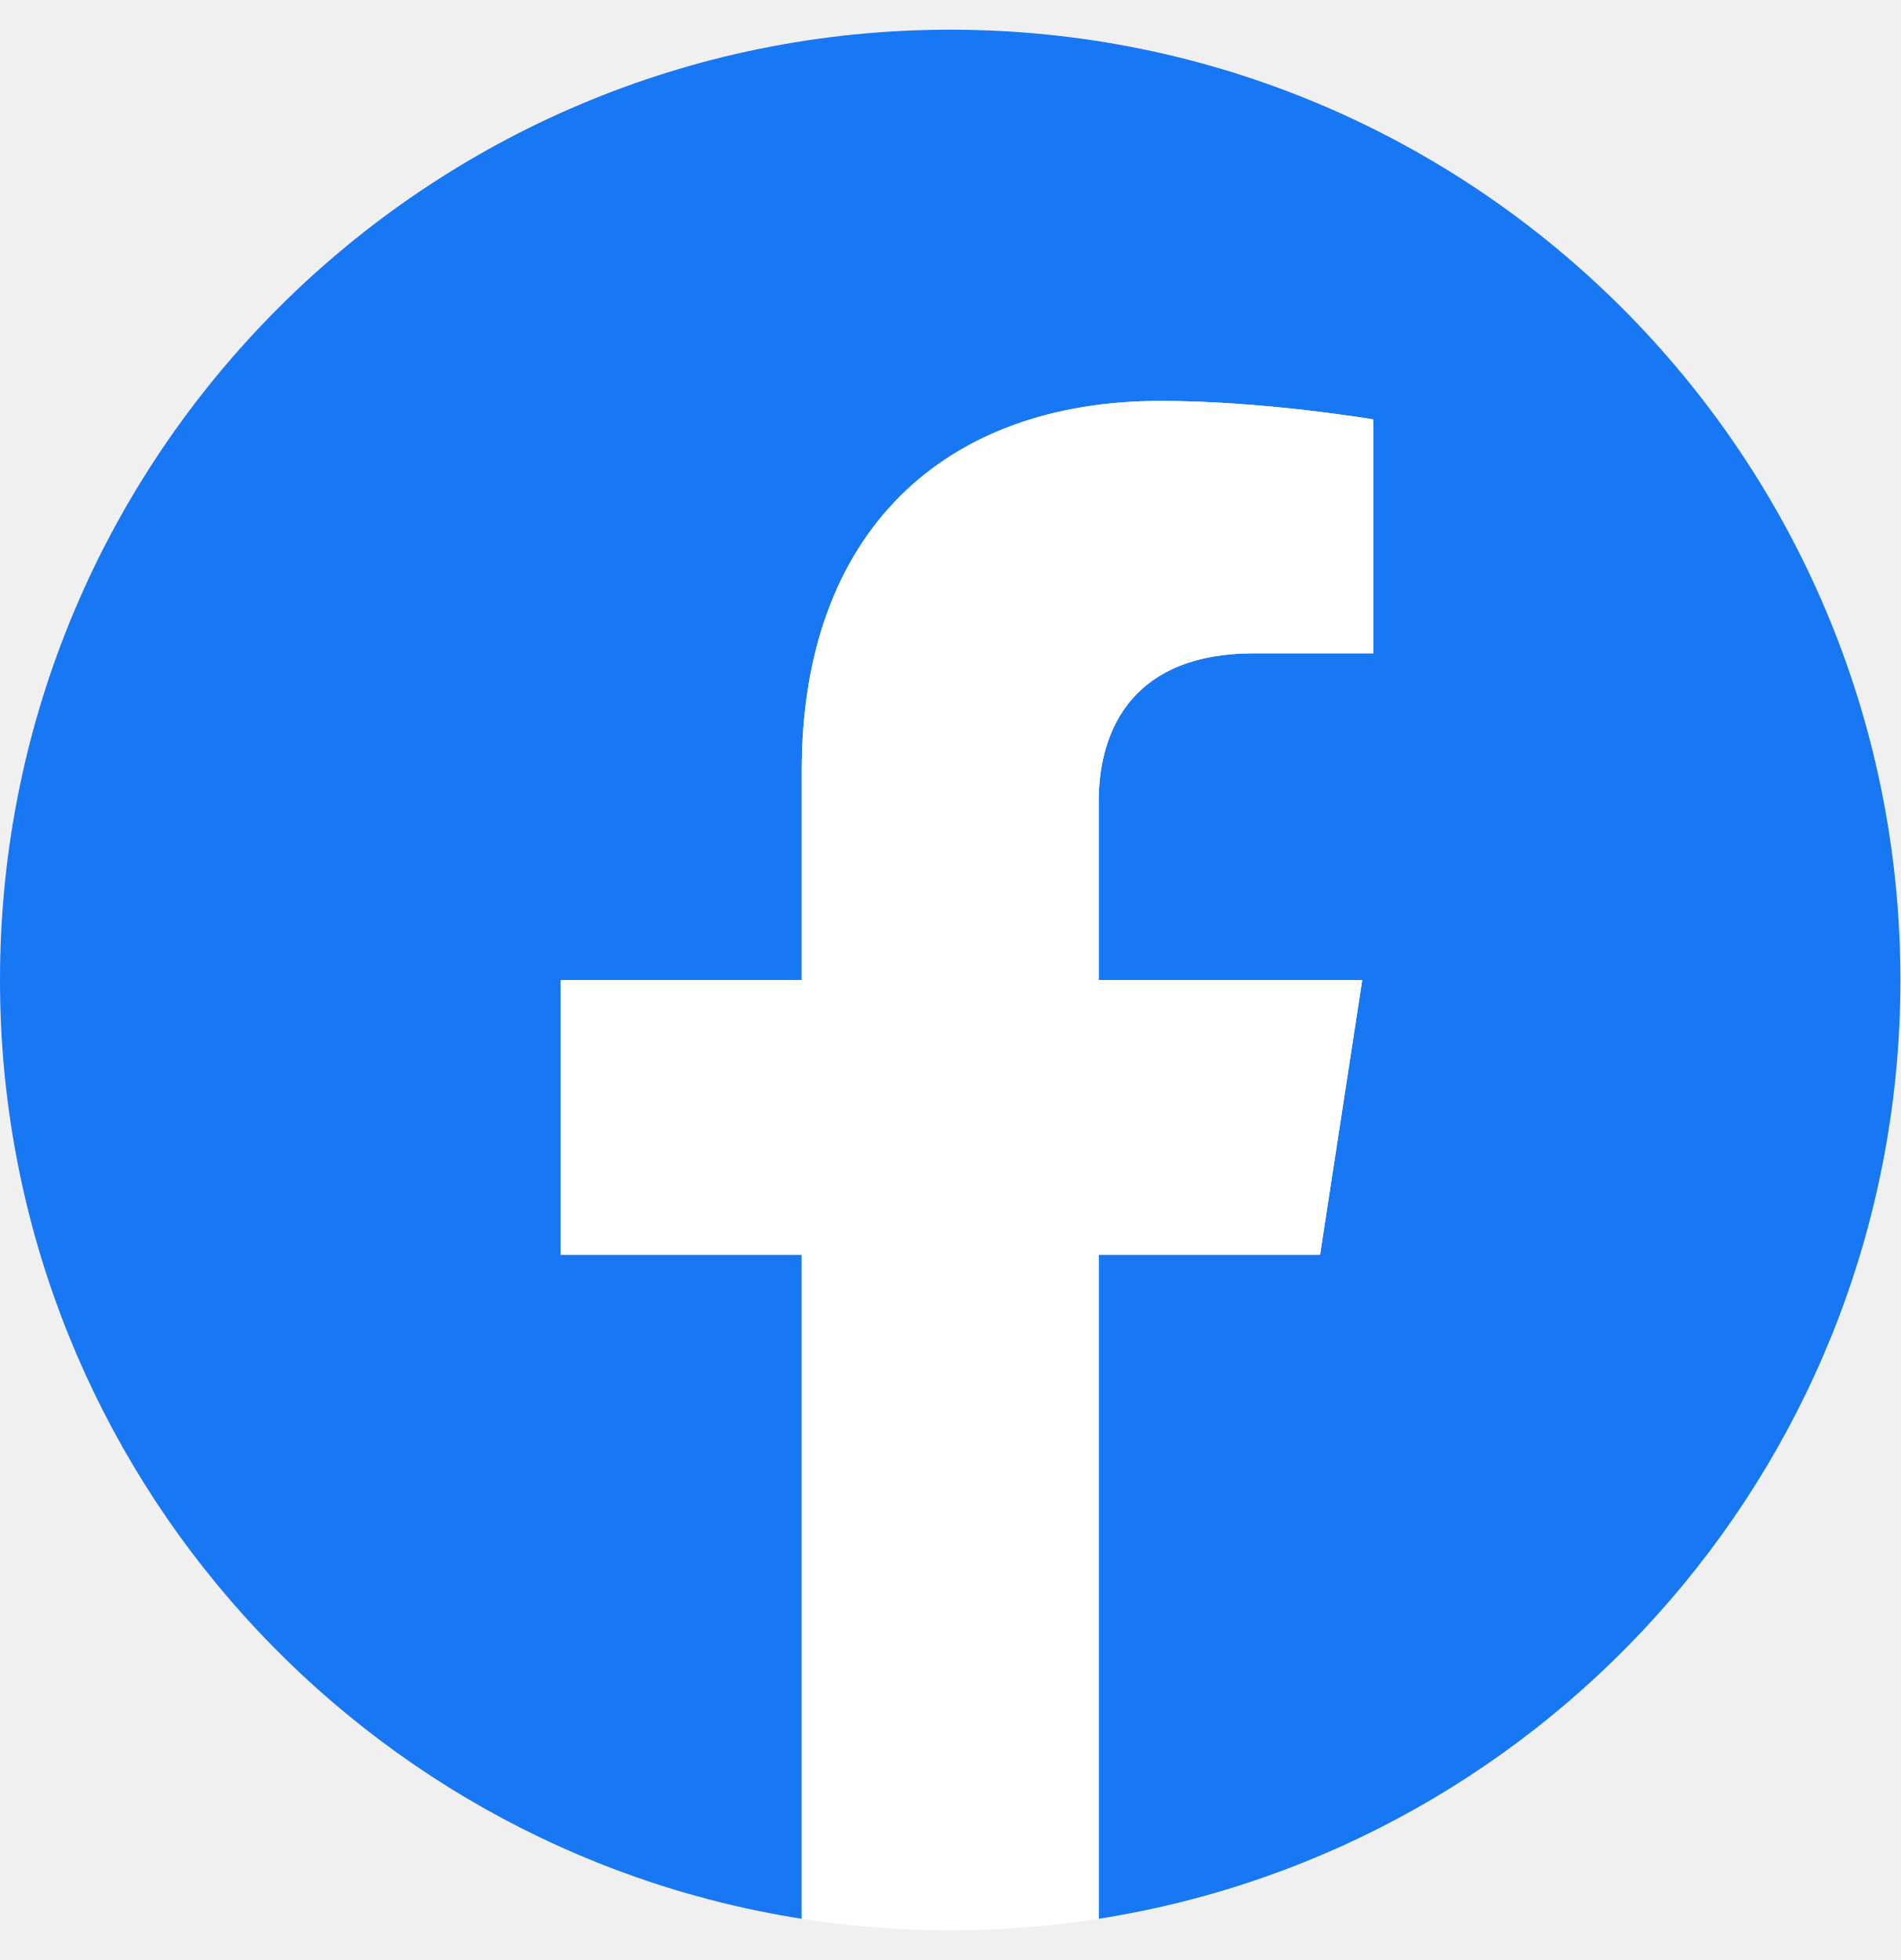
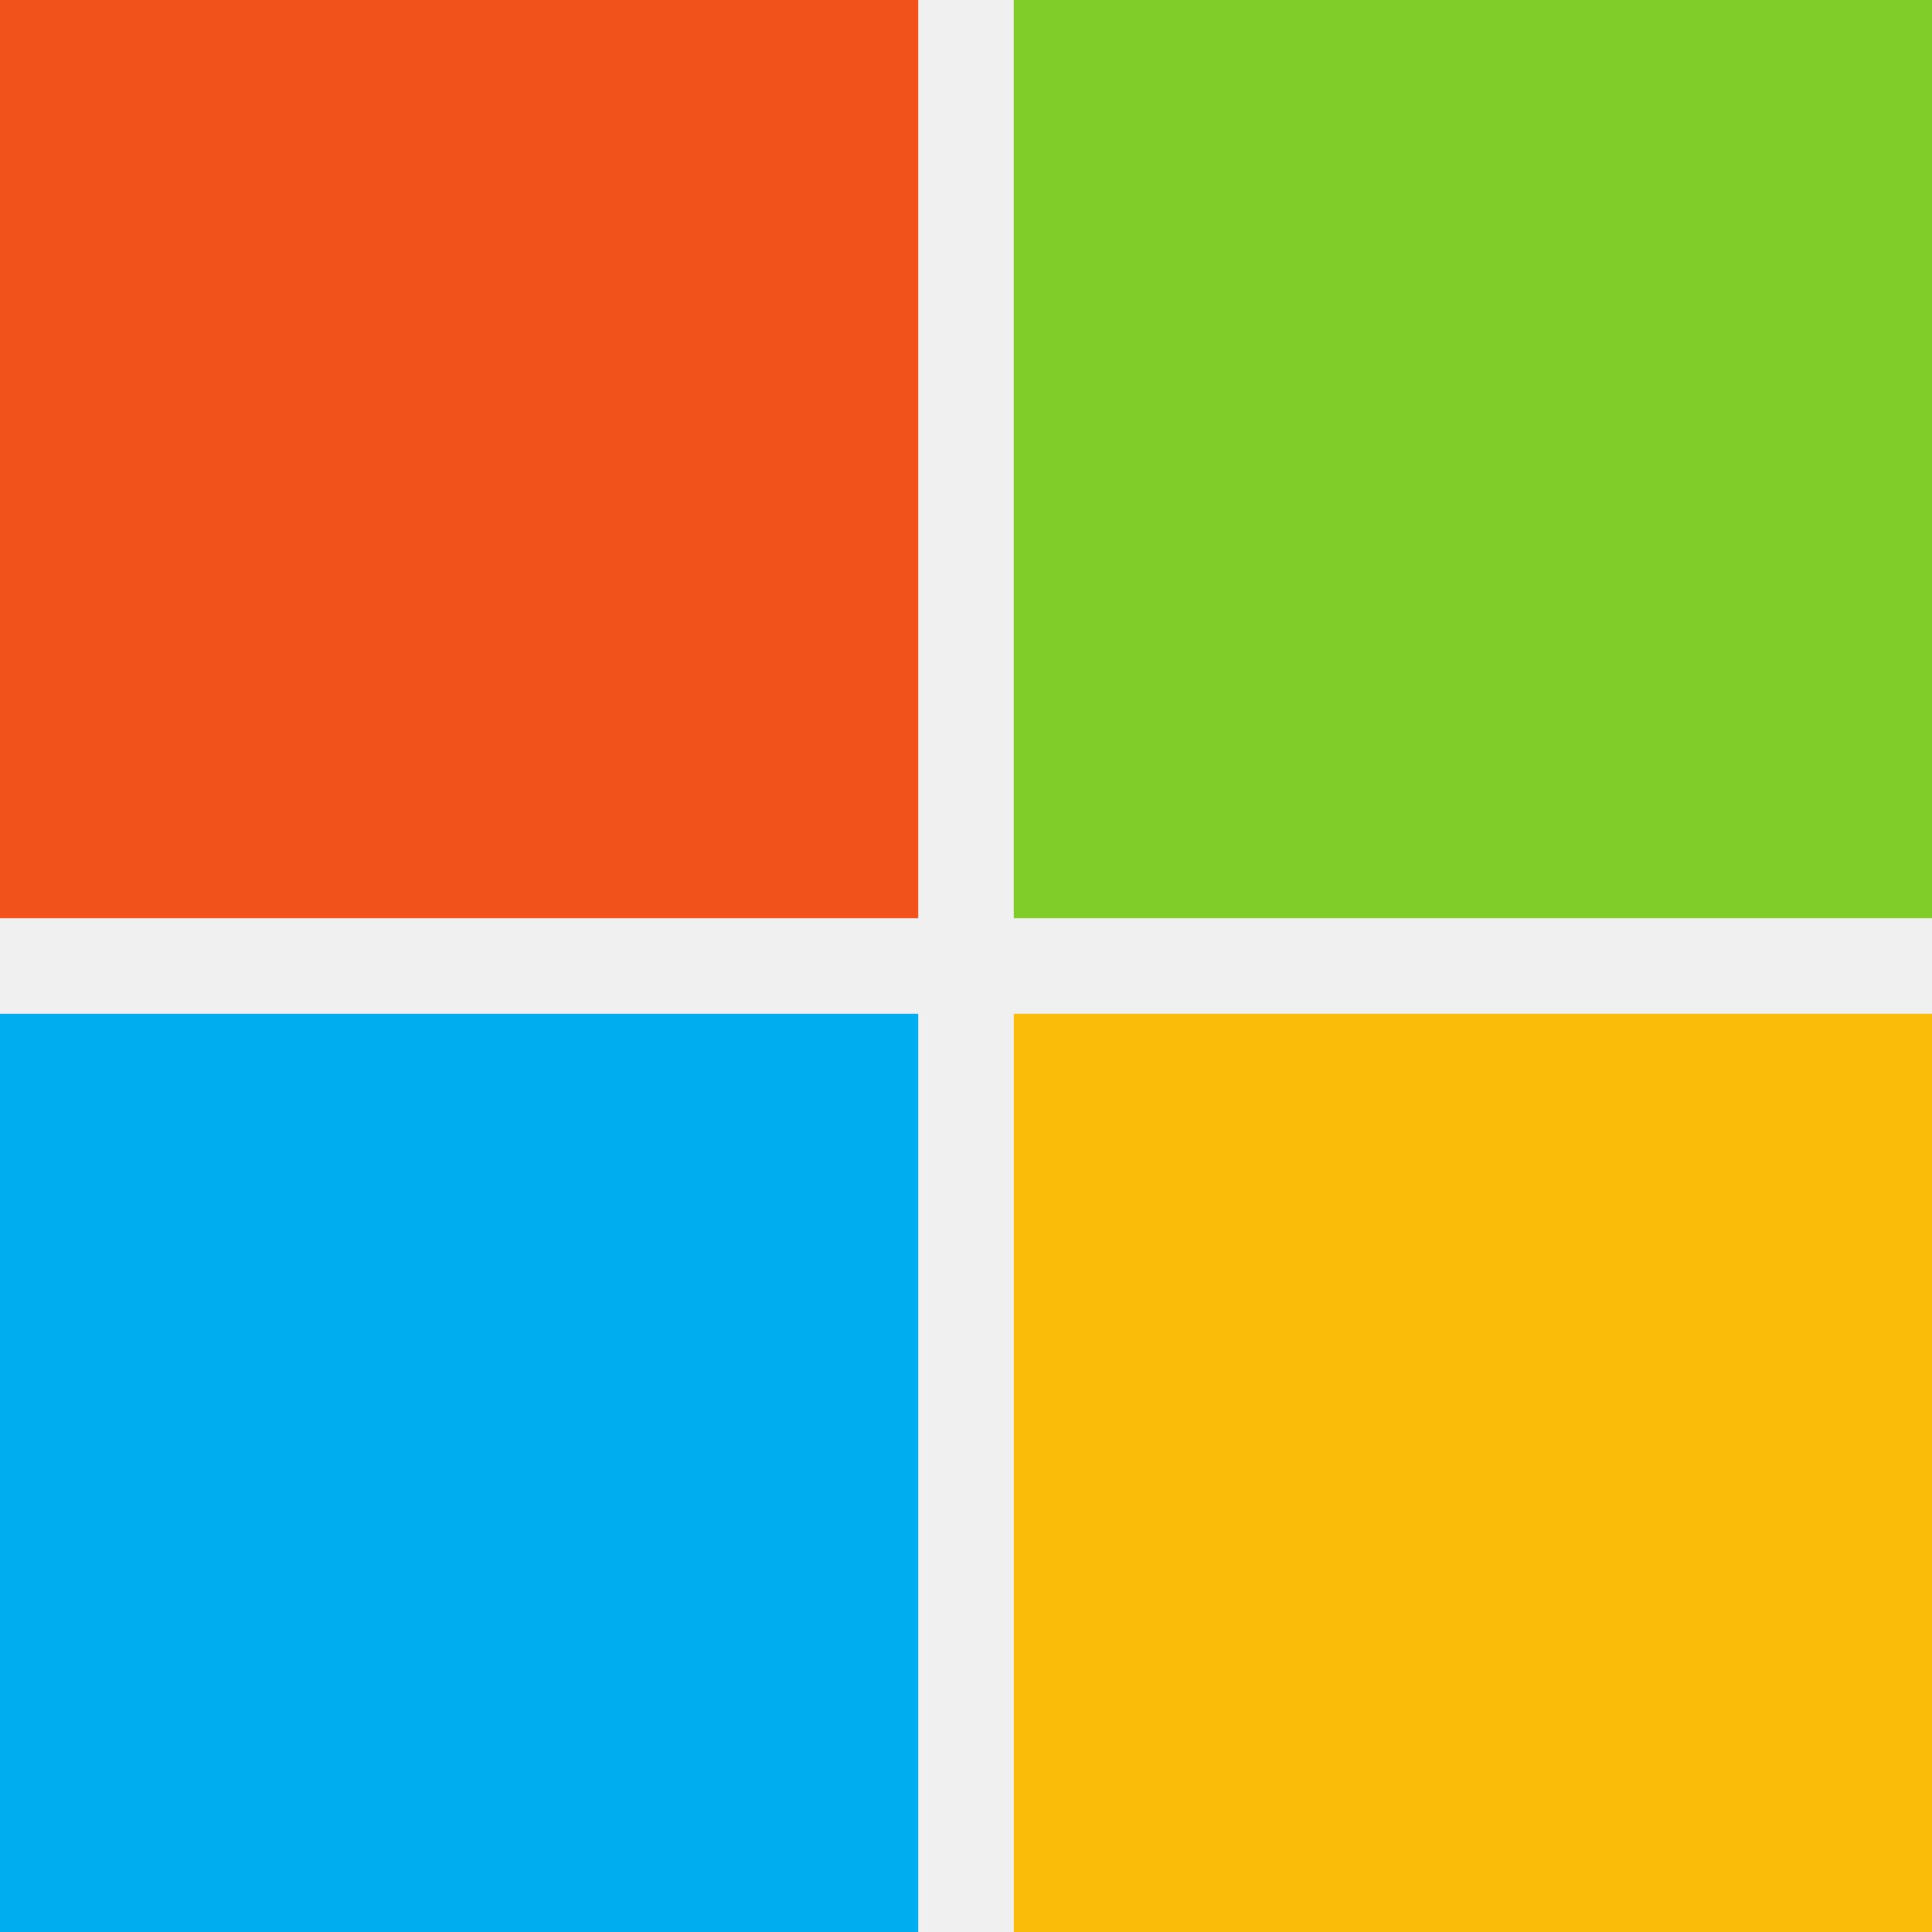
- <svg xmlns="http://www.w3.org/2000/svg" width="32" height="33" viewBox="0 0 32 33" fill="none">
-   <g clip-path="url(#clip0_24_5445)">
-     <path d="M32 16.5C32 7.663 24.837 0.5 16 0.5C7.163 0.5 0 7.663 0 16.5C0 24.486 5.851 31.105 13.5 32.306V21.125H9.438V16.5H13.5V12.975C13.5 8.965 15.889 6.75 19.544 6.75C21.294 6.75 23.125 7.062 23.125 7.062V11H21.108C19.12 11 18.5 12.233 18.5 13.499V16.5H22.938L22.228 21.125H18.5V32.306C26.149 31.105 32 24.486 32 16.5Z" fill="#1877F2" />
-     <path d="M22.228 21.125L22.938 16.5H18.5V13.499C18.5 12.233 19.12 11 21.108 11H23.125V7.062C23.125 7.062 21.294 6.75 19.543 6.75C15.889 6.75 13.5 8.965 13.5 12.975V16.5H9.438V21.125H13.5V32.306C14.327 32.435 15.163 32.5 16 32.5C16.837 32.5 17.673 32.435 18.5 32.306V21.125H22.228Z" fill="white" />
+ <svg xmlns="http://www.w3.org/2000/svg" width="32" height="32" viewBox="0 0 32 32" fill="none">
+   <g clip-path="url(#clip0_1128_2037)">
+     <path d="M15.208 15.208H0V0H15.208V15.208Z" fill="#F1511B" />
+     <path d="M32 15.208H16.792V0H32V15.208Z" fill="#80CC28" />
+     <path d="M15.208 32H0V16.792H15.208V32Z" fill="#00ADEF" />
+     <path d="M32 32H16.792V16.792H32V32Z" fill="#FBBC09" />
  </g>
  <defs>
-     <clipPath id="clip0_24_5445">
-       <rect width="32" height="32" fill="white" transform="translate(0 0.5)" />
+     <clipPath id="clip0_1128_2037">
+       <rect width="32" height="32" fill="white" />
    </clipPath>
  </defs>
</svg>
